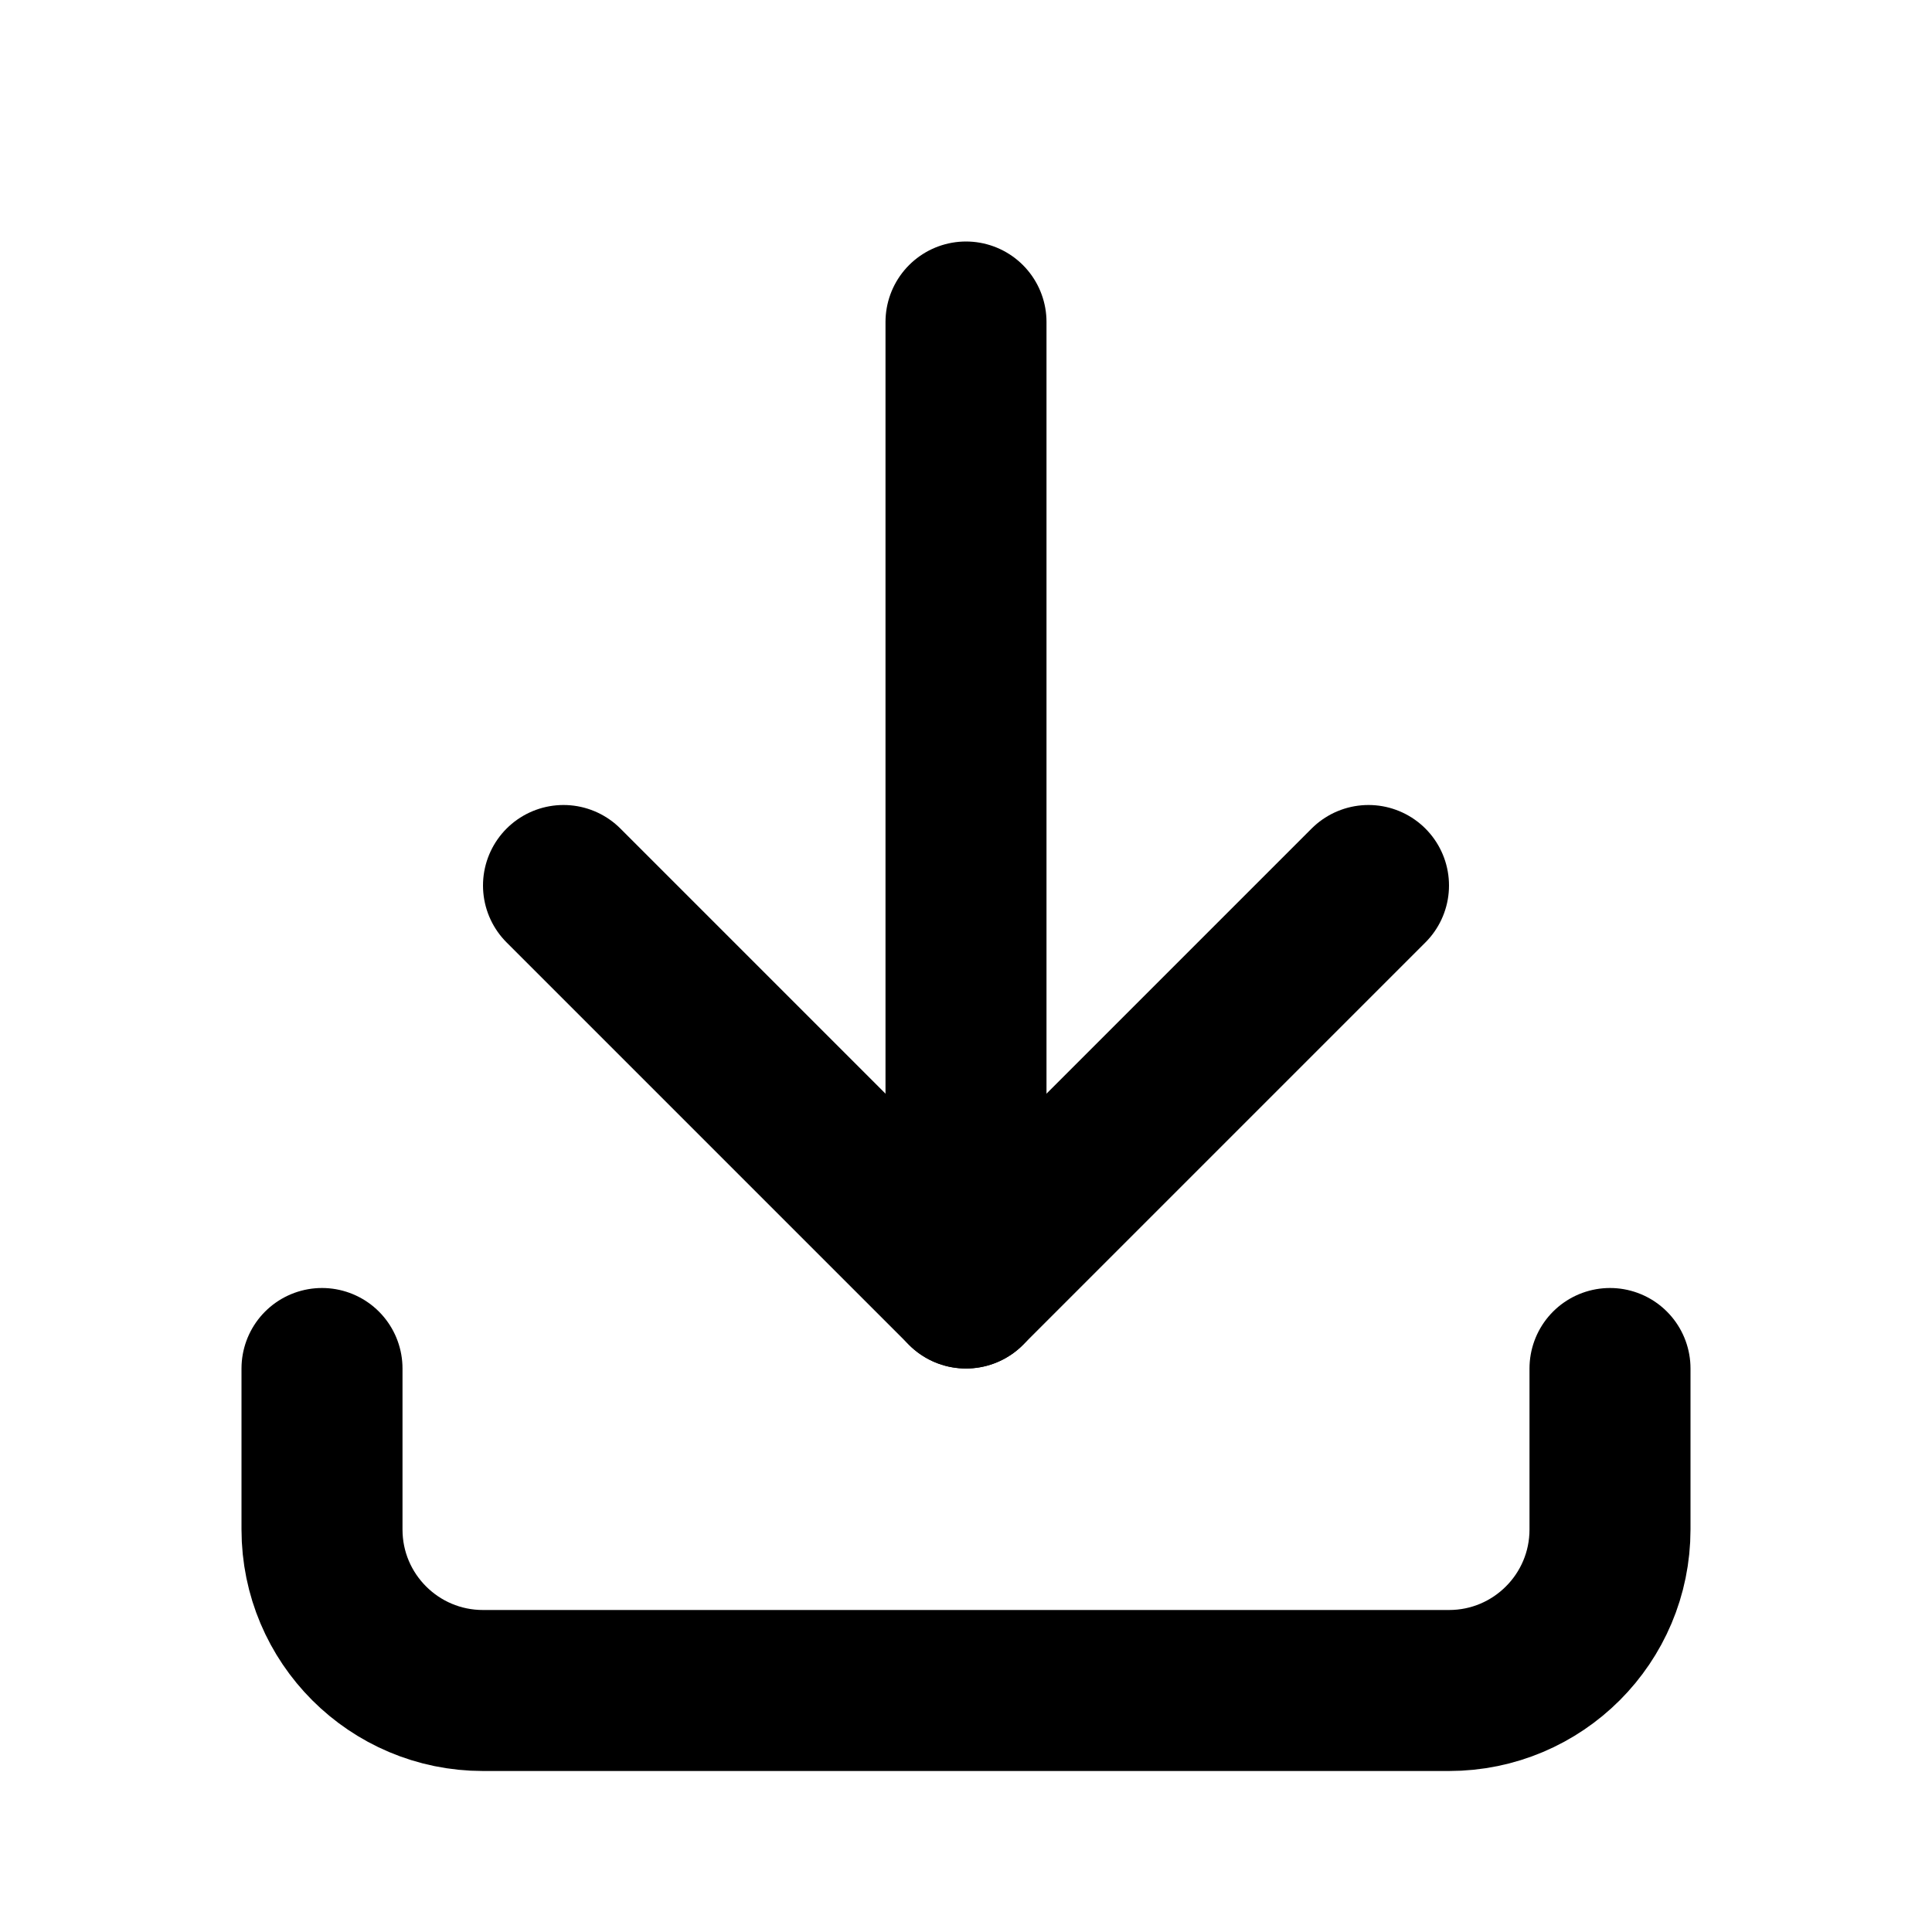
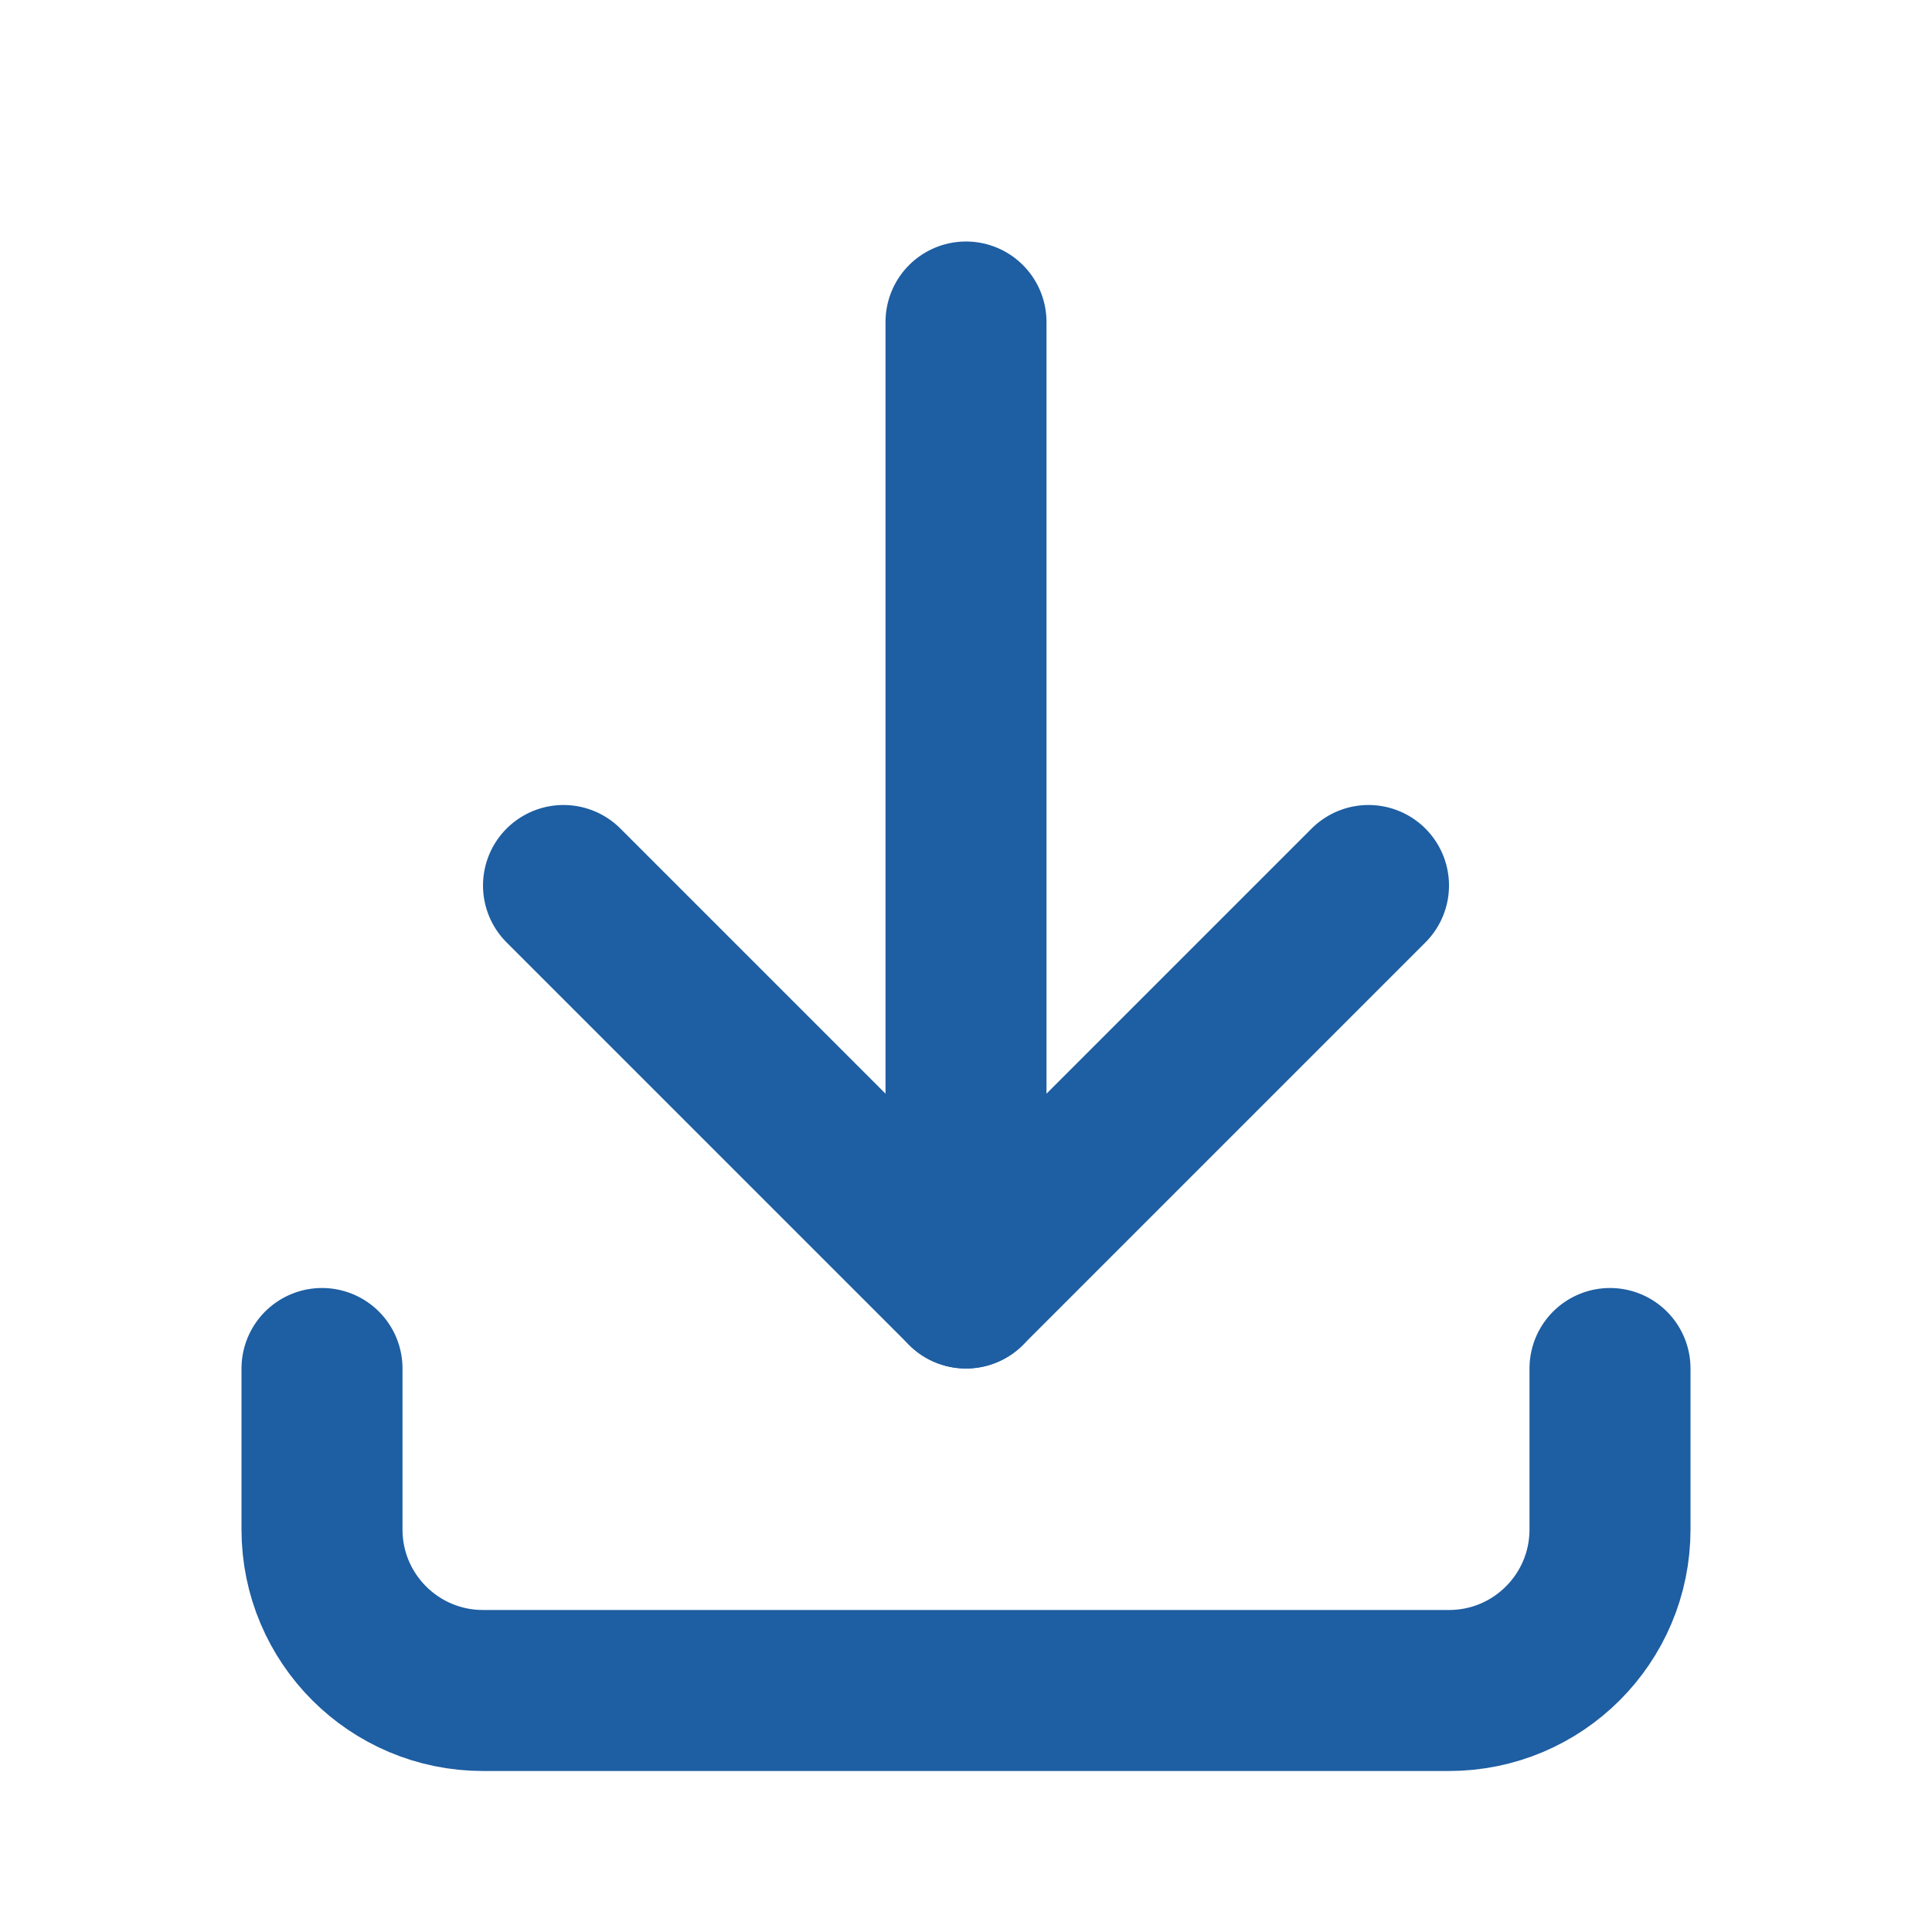
- <svg xmlns="http://www.w3.org/2000/svg" class="icon icon-tabler icon-tabler-download" width="24" height="24" viewBox="0 0 24 24" stroke-width="2" stroke="currentColor" fill="none" stroke-linecap="round" stroke-linejoin="round">
+ <svg xmlns="http://www.w3.org/2000/svg" class="icon icon-tabler icon-tabler-download" width="24" height="24" viewBox="0 0 24 24" stroke-width="2" stroke="#1e5ea2" fill="none" stroke-linecap="round" stroke-linejoin="round">
  <path stroke="none" d="M0 0h24v24H0z" fill="none" />
  <path d="M4 17v2a2 2 0 0 0 2 2h12a2 2 0 0 0 2 -2v-2" />
  <path d="M7 11l5 5l5 -5" />
  <path d="M12 4l0 12" />
</svg>
